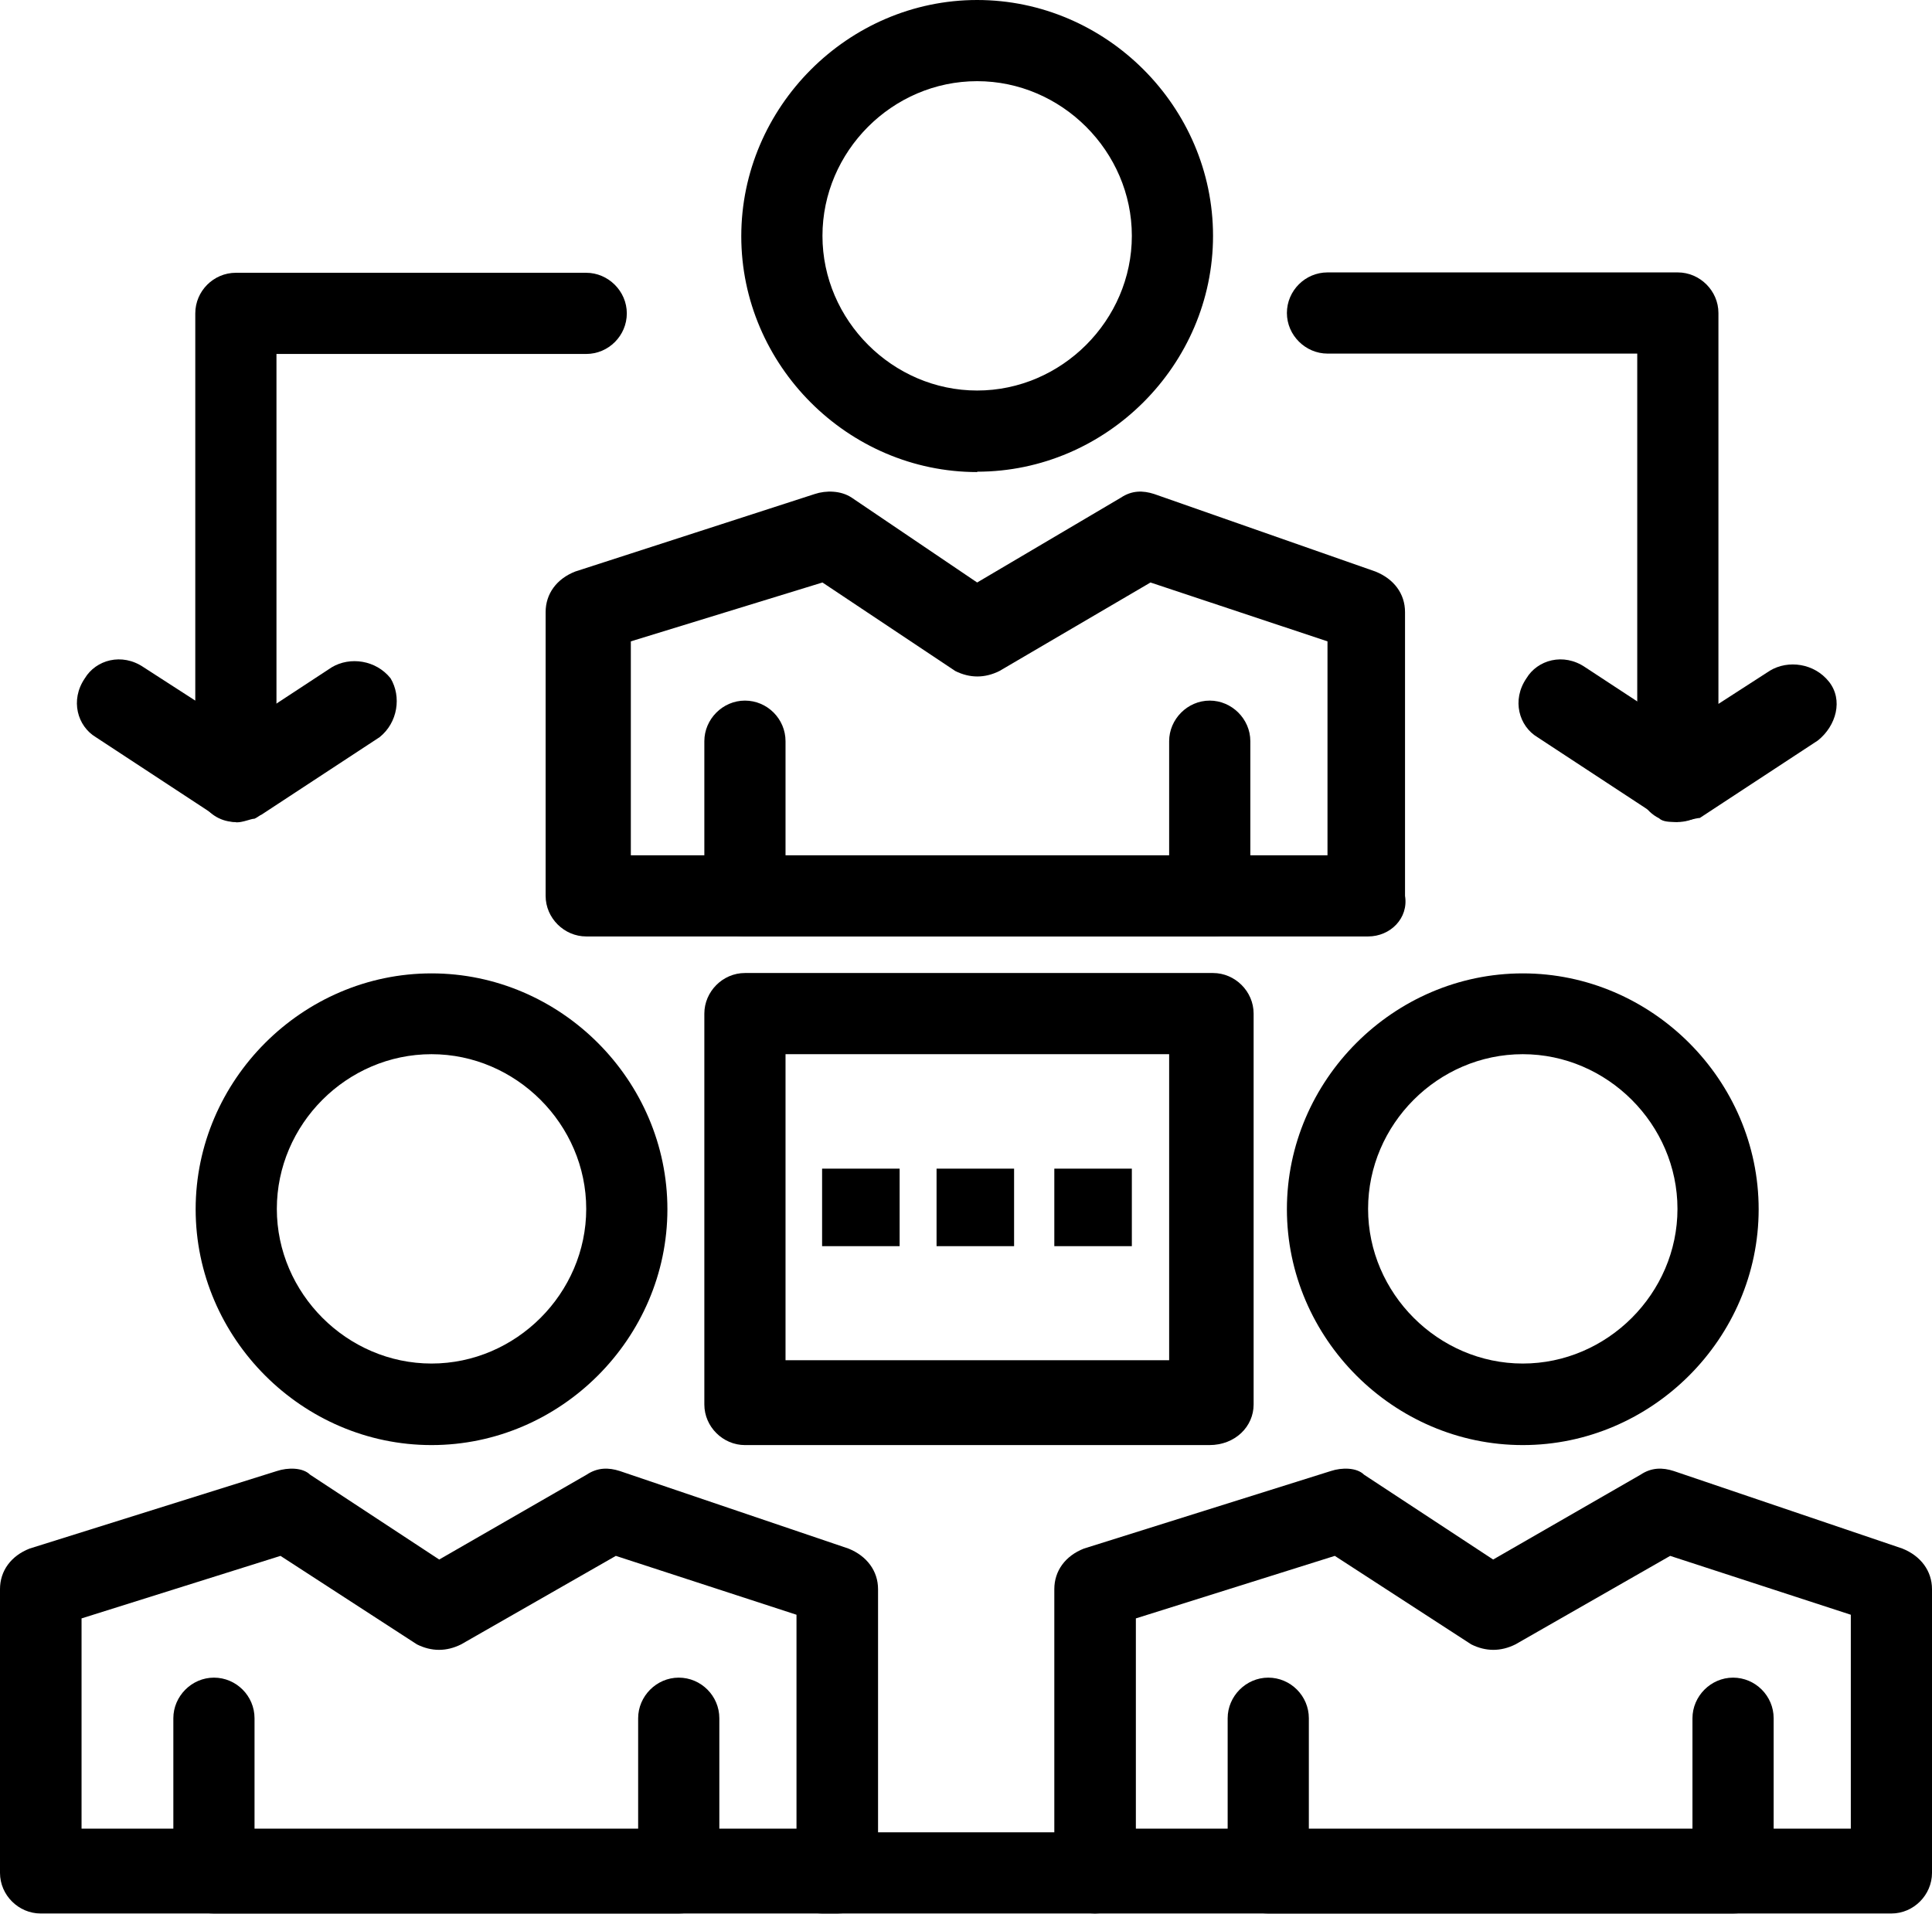
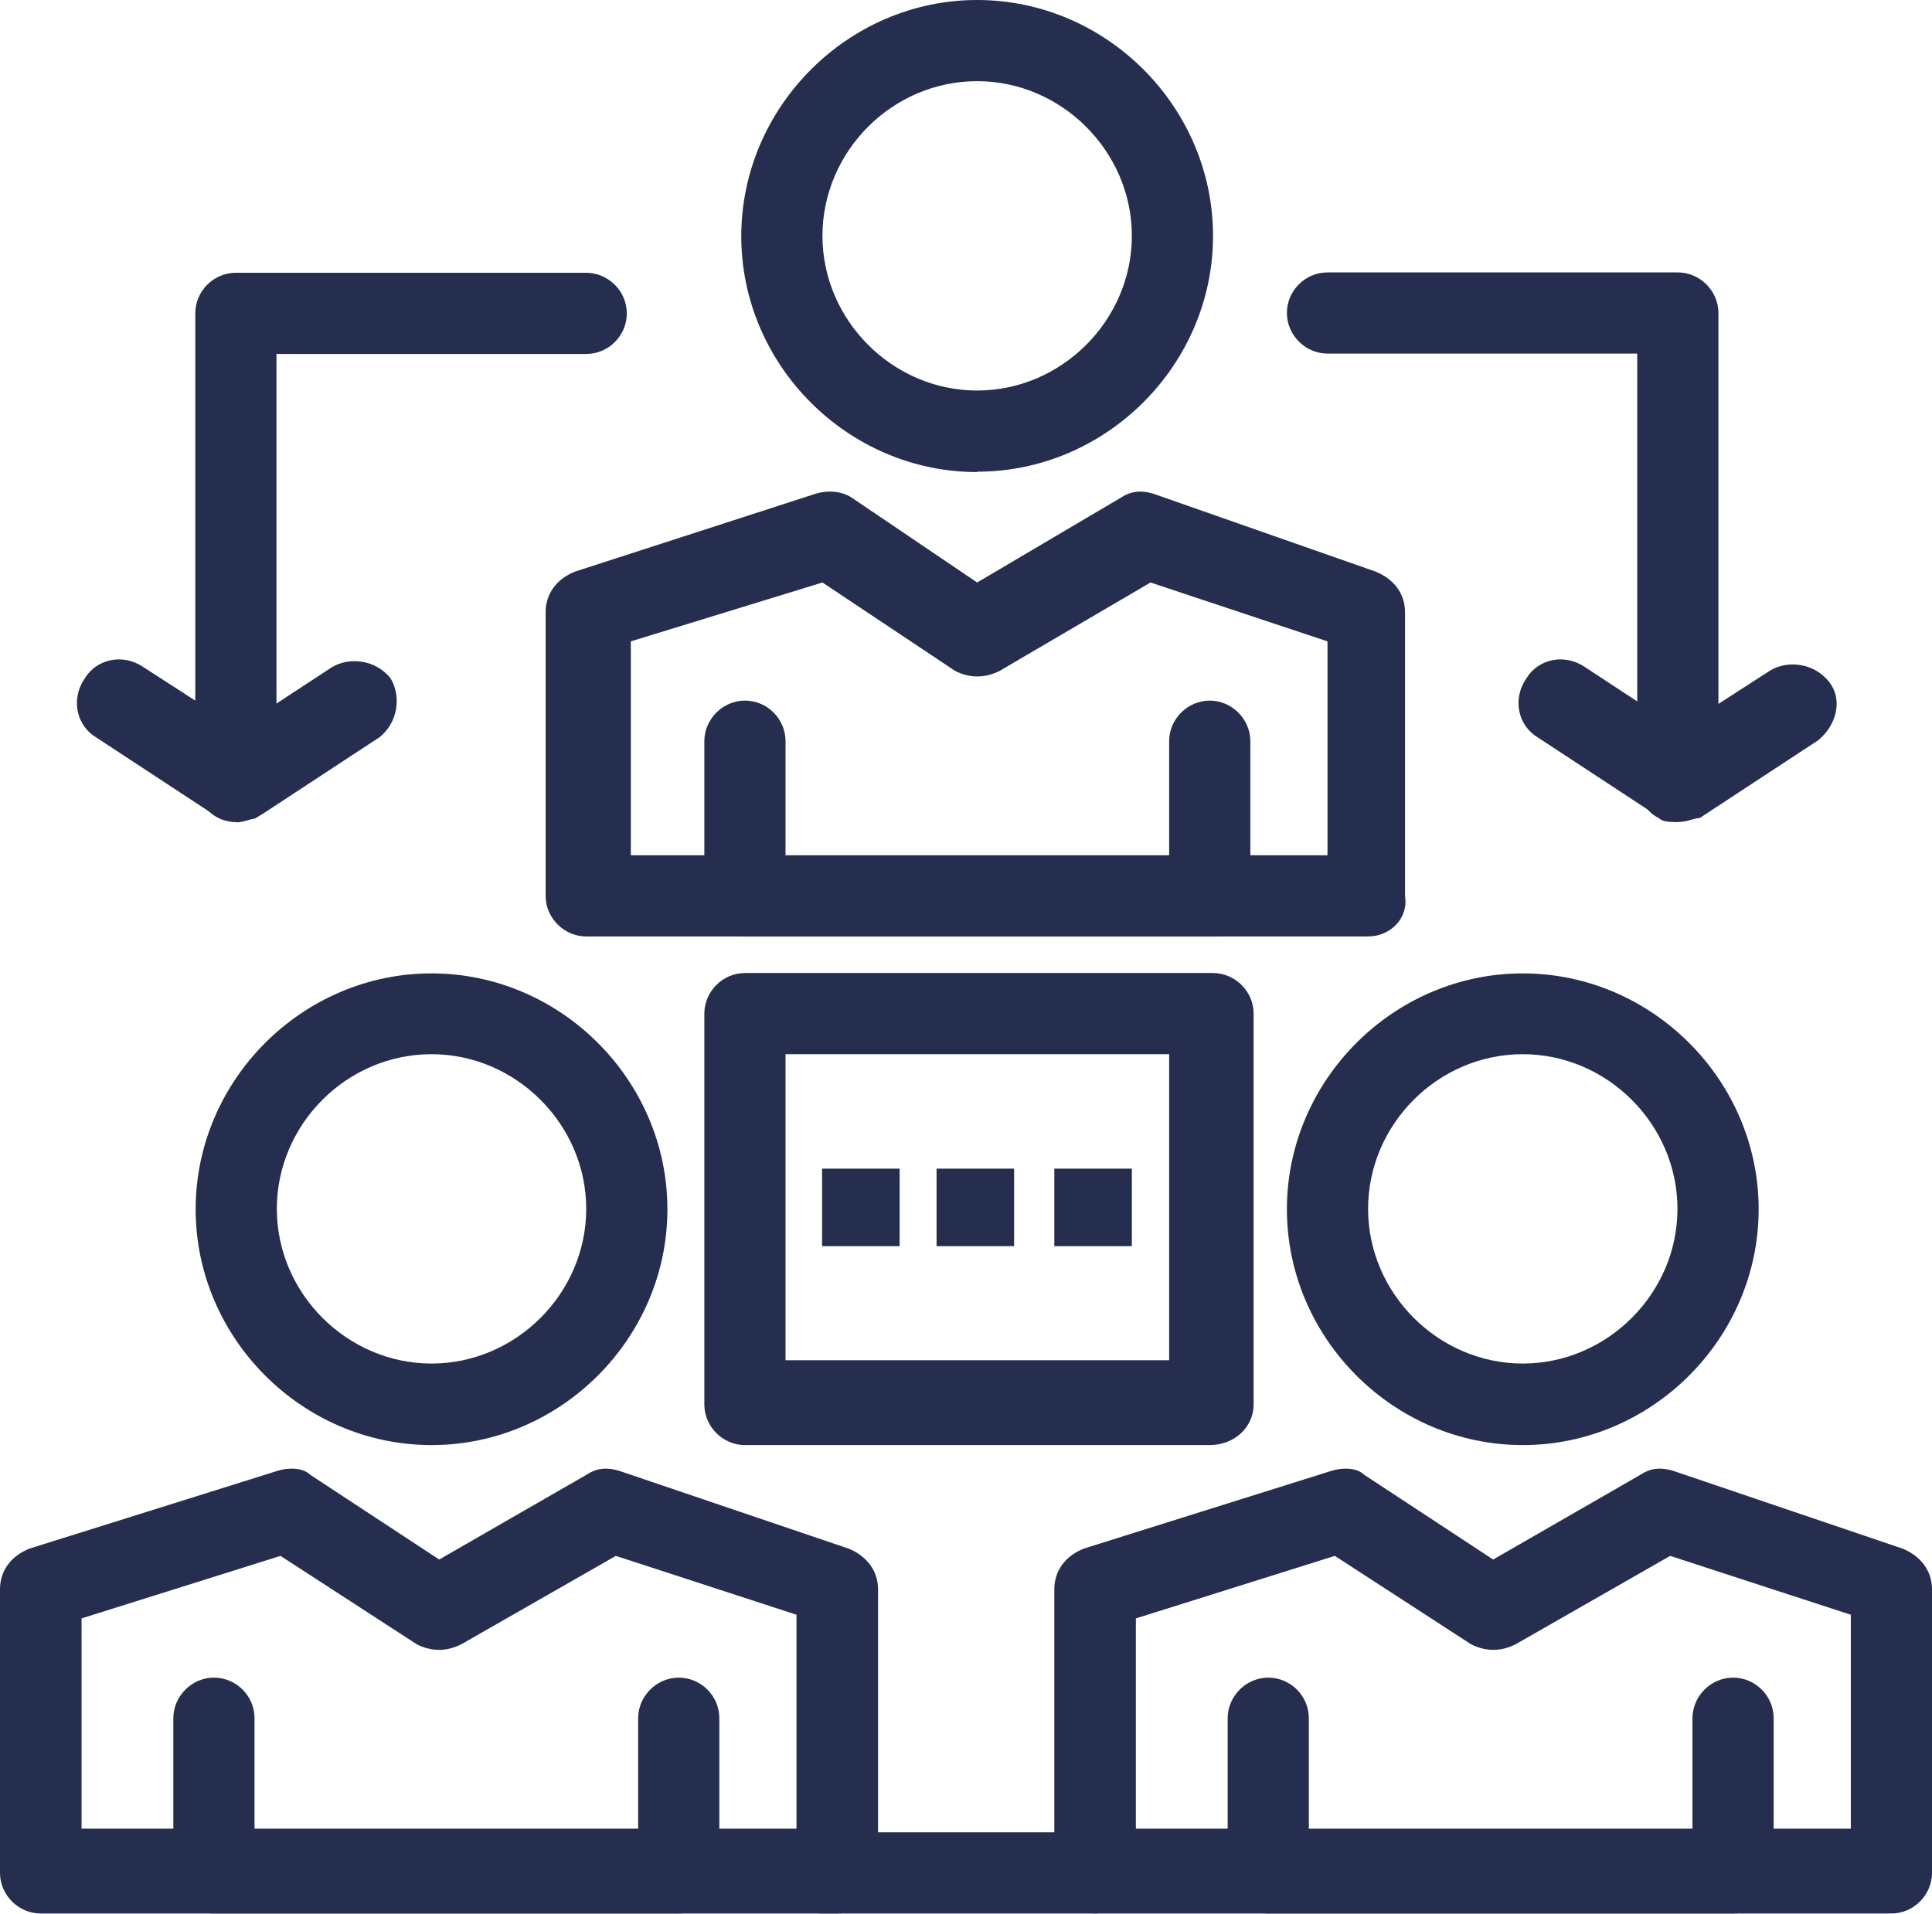
- <svg xmlns="http://www.w3.org/2000/svg" id="Layer_2" viewBox="0 0 52.83 52.33">
-   <g id="_x31_">
-     <g id="D_-_24_x2C__connection_x2C__meeting_x2C__office_x2C__communication">
-       <g>
-         <path d="M22.89,52.33H1.11c-.6,0-1.11-.5-1.11-1.11v-7.76c0-.5.3-.91.81-1.11l6.76-2.12c.3-.1.71-.1.91.1l3.53,2.32,4.03-2.32c.3-.2.6-.2.91-.1l6.25,2.12c.5.2.81.61.81,1.11v7.76c.1.6-.4,1.11-1.11,1.11ZM2.22,50.01h19.56v-5.85l-4.94-1.61-4.23,2.42c-.4.2-.81.2-1.21,0l-3.73-2.42-5.44,1.71v5.75Z" />
-         <path d="M5.85,52.33c-.3,0-.6-.1-.81-.3-.2-.2-.3-.5-.3-.81v-4.23c0-.6.5-1.11,1.11-1.11s1.11.5,1.11,1.11v3.13h10.49v-3.13c0-.6.5-1.11,1.11-1.11h0c.61,0,1.11.5,1.11,1.11v4.23c0,.3-.1.61-.3.81-.2.2-.5.3-.81.3H5.85Z" />
-         <path d="M11.8,39.52c-3.53,0-6.45-2.92-6.45-6.45s2.92-6.45,6.45-6.45,6.45,2.92,6.45,6.45-2.92,6.45-6.45,6.45ZM11.8,28.83c-2.32,0-4.23,1.92-4.23,4.23s1.92,4.23,4.23,4.23,4.23-1.92,4.23-4.23-1.92-4.23-4.23-4.23Z" />
-         <path d="M51.72,52.33h-21.78c-.6,0-1.11-.5-1.11-1.11v-7.76c0-.5.3-.91.81-1.11l6.75-2.12c.3-.1.71-.1.91.1l3.53,2.32,4.03-2.32c.3-.2.6-.2.91-.1l6.25,2.12c.5.2.81.61.81,1.11v7.76c0,.6-.5,1.11-1.11,1.11ZM31.05,50.01h19.56v-5.85l-4.94-1.61-4.23,2.42c-.4.2-.81.2-1.21,0l-3.73-2.42-5.44,1.71v5.75h0Z" />
-         <path d="M34.68,52.33c-.3,0-.6-.1-.81-.3-.2-.2-.3-.5-.3-.81v-4.23c0-.6.5-1.11,1.11-1.11s1.11.5,1.11,1.11v3.13h10.49v-3.13c0-.6.5-1.11,1.11-1.11h0c.61,0,1.11.5,1.11,1.11v4.23c0,.3-.1.61-.3.81-.2.2-.5.3-.81.3h-12.7Z" />
-         <path d="M41.64,39.52c-3.53,0-6.45-2.92-6.45-6.45s2.92-6.45,6.45-6.45,6.45,2.92,6.45,6.45-2.92,6.45-6.45,6.45ZM41.64,28.83c-2.32,0-4.23,1.92-4.23,4.23s1.92,4.23,4.23,4.23,4.23-1.92,4.23-4.23-1.92-4.23-4.23-4.23Z" />
-         <path d="M37.4,25.61h-21.37c-.6,0-1.11-.5-1.11-1.11v-7.76c0-.5.3-.91.81-1.11l6.55-2.12c.3-.1.71-.1,1.01.1l3.43,2.32,3.93-2.32c.3-.2.6-.2.91-.1l6.05,2.12c.5.2.81.6.81,1.11v7.76c.1.61-.4,1.11-1.01,1.11ZM17.24,23.39h19.06v-5.85l-4.84-1.61-4.13,2.42c-.4.2-.81.2-1.21,0l-3.63-2.42-5.24,1.61v5.85h0Z" />
-         <path d="M20.37,25.61c-.3,0-.6-.1-.81-.3-.2-.2-.3-.5-.3-.81v-4.23c0-.6.5-1.11,1.11-1.11s1.11.5,1.11,1.11v3.13h10.49v-3.13c0-.6.5-1.11,1.11-1.11h0c.6,0,1.11.5,1.11,1.11v4.23c0,.3-.1.61-.3.81-.2.2-.4.3-.71.3h-12.8Z" />
-         <path d="M26.72,12.91c-3.53,0-6.45-2.92-6.45-6.45S23.19,0,26.72,0s6.45,2.92,6.45,6.45-2.92,6.45-6.45,6.45ZM26.72,2.22c-2.32,0-4.23,1.92-4.23,4.23s1.92,4.23,4.23,4.23,4.23-1.92,4.23-4.23-1.92-4.23-4.23-4.23Z" />
-         <path d="M45.87,22.48c-.2,0-.4,0-.5-.1-.4-.2-.6-.6-.6-1.01v-11.7h-8.47c-.6,0-1.11-.5-1.11-1.11s.5-1.11,1.11-1.11h9.58c.6,0,1.11.5,1.11,1.11v10.69l1.41-.91c.5-.3,1.21-.2,1.61.3.4.5.2,1.21-.3,1.61l-3.23,2.12c-.1,0-.4.1-.6.1Z" />
-         <path d="M45.87,22.48c-.2,0-.4-.1-.6-.2l-3.23-2.12c-.5-.3-.71-1.01-.3-1.61.3-.5,1.01-.71,1.61-.3l3.23,2.12c.5.3.71,1.01.3,1.61-.3.3-.61.5-1.01.5Z" />
-         <path d="M6.45,22.48c-.2,0-.4-.1-.6-.2l-3.23-2.12c-.5-.3-.71-1.01-.3-1.61.3-.5,1.01-.71,1.61-.3l1.41.91v-10.59c0-.61.5-1.11,1.11-1.11h9.58c.6,0,1.11.5,1.11,1.11s-.5,1.11-1.11,1.11H7.56v11.7c0,.4-.2.81-.6,1.01-.1,0-.3.1-.5.1Z" />
-         <path d="M6.45,22.48c-.4,0-.71-.2-.91-.5-.3-.5-.2-1.21.3-1.61l3.23-2.12c.5-.3,1.21-.2,1.61.3.3.5.2,1.21-.3,1.61l-3.23,2.12c-.3.1-.5.2-.71.2Z" />
-         <path d="M29.94,52.33h-7.46c-.6,0-1.11-.5-1.11-1.11s.5-1.11,1.11-1.11h7.46c.6,0,1.11.5,1.11,1.11s-.5,1.11-1.11,1.11Z" />
-         <path d="M33.07,39.52h-12.7c-.6,0-1.11-.5-1.11-1.11v-10.69c0-.6.5-1.11,1.11-1.11h12.8c.6,0,1.11.5,1.11,1.11v10.69c0,.6-.5,1.11-1.21,1.11ZM21.48,37.2h10.49v-8.37h-10.49v8.37Z" />
-         <rect x="22.48" y="31.96" width="2.12" height="2.12" />
-         <rect x="25.61" y="31.96" width="2.12" height="2.12" />
-         <rect x="28.83" y="31.96" width="2.12" height="2.12" />
+ <svg xmlns="http://www.w3.org/2000/svg" version="1.1" width="52.83px" height="52.33px" viewBox="0,0,256,253.562">
+   <g fill="#262e4f" fill-rule="nonzero" stroke="none" stroke-width="1" stroke-linecap="butt" stroke-linejoin="miter" stroke-miterlimit="10" stroke-dasharray="" stroke-dashoffset="0" font-family="none" font-weight="none" font-size="none" text-anchor="none" style="mix-blend-mode: normal">
+     <g transform="translate(0,-0.00732) scale(4.84573,4.84573)">
+       <g id="_x31_">
+         <g id="D_-_24_x2C__connection_x2C__meeting_x2C__office_x2C__communication">
+           <g>
+             <path d="M22.89,52.33h-21.78c-0.6,0 -1.11,-0.5 -1.11,-1.11v-7.76c0,-0.5 0.3,-0.91 0.81,-1.11l6.76,-2.12c0.3,-0.1 0.71,-0.1 0.91,0.1l3.53,2.32l4.03,-2.32c0.3,-0.2 0.6,-0.2 0.91,-0.1l6.25,2.12c0.5,0.2 0.81,0.61 0.81,1.11v7.76c0.1,0.6 -0.4,1.11 -1.11,1.11zM2.22,50.01h19.56v-5.85l-4.94,-1.61l-4.23,2.42c-0.4,0.2 -0.81,0.2 -1.21,0l-3.73,-2.42l-5.44,1.71v5.75z" />
+             <path d="M5.85,52.33c-0.3,0 -0.6,-0.1 -0.81,-0.3c-0.2,-0.2 -0.3,-0.5 -0.3,-0.81v-4.23c0,-0.6 0.5,-1.11 1.11,-1.11c0.61,0 1.11,0.5 1.11,1.11v3.13h10.49v-3.13c0,-0.6 0.5,-1.11 1.11,-1.11v0c0.61,0 1.11,0.5 1.11,1.11v4.23c0,0.3 -0.1,0.61 -0.3,0.81c-0.2,0.2 -0.5,0.3 -0.81,0.3z" />
+             <path d="M11.8,39.52c-3.53,0 -6.45,-2.92 -6.45,-6.45c0,-3.53 2.92,-6.45 6.45,-6.45c3.53,0 6.45,2.92 6.45,6.45c0,3.53 -2.92,6.45 -6.45,6.45zM11.8,28.83c-2.32,0 -4.23,1.92 -4.23,4.23c0,2.31 1.92,4.23 4.23,4.23c2.31,0 4.23,-1.92 4.23,-4.23c0,-2.31 -1.92,-4.23 -4.23,-4.23z" />
+             <path d="M51.72,52.33h-21.78c-0.6,0 -1.11,-0.5 -1.11,-1.11v-7.76c0,-0.5 0.3,-0.91 0.81,-1.11l6.75,-2.12c0.3,-0.1 0.71,-0.1 0.91,0.1l3.53,2.32l4.03,-2.32c0.3,-0.2 0.6,-0.2 0.91,-0.1l6.25,2.12c0.5,0.2 0.81,0.61 0.81,1.11v7.76c0,0.6 -0.5,1.11 -1.11,1.11zM31.05,50.01h19.56v-5.85l-4.94,-1.61l-4.23,2.42c-0.4,0.2 -0.81,0.2 -1.21,0l-3.73,-2.42l-5.44,1.71v5.75v0z" />
+             <path d="M34.68,52.33c-0.3,0 -0.6,-0.1 -0.81,-0.3c-0.2,-0.2 -0.3,-0.5 -0.3,-0.81v-4.23c0,-0.6 0.5,-1.11 1.11,-1.11c0.61,0 1.11,0.5 1.11,1.11v3.13h10.49v-3.13c0,-0.6 0.5,-1.11 1.11,-1.11v0c0.61,0 1.11,0.5 1.11,1.11v4.23c0,0.3 -0.1,0.61 -0.3,0.81c-0.2,0.2 -0.5,0.3 -0.81,0.3h-12.7z" />
+             <path d="M41.64,39.52c-3.53,0 -6.45,-2.92 -6.45,-6.45c0,-3.53 2.92,-6.45 6.45,-6.45c3.53,0 6.45,2.92 6.45,6.45c0,3.53 -2.92,6.45 -6.45,6.45zM41.64,28.83c-2.32,0 -4.23,1.92 -4.23,4.23c0,2.31 1.92,4.23 4.23,4.23c2.31,0 4.23,-1.92 4.23,-4.23c0,-2.31 -1.92,-4.23 -4.23,-4.23z" />
+             <path d="M37.4,25.61h-21.37c-0.6,0 -1.11,-0.5 -1.11,-1.11v-7.76c0,-0.5 0.3,-0.91 0.81,-1.11l6.55,-2.12c0.3,-0.1 0.71,-0.1 1.01,0.1l3.43,2.32l3.93,-2.32c0.3,-0.2 0.6,-0.2 0.91,-0.1l6.05,2.12c0.5,0.2 0.81,0.6 0.81,1.11v7.76c0.1,0.61 -0.4,1.11 -1.01,1.11zM17.24,23.39h19.06v-5.85l-4.84,-1.61l-4.13,2.42c-0.4,0.2 -0.81,0.2 -1.21,0l-3.63,-2.42l-5.24,1.61v5.85v0z" />
+             <path d="M20.37,25.61c-0.3,0 -0.6,-0.1 -0.81,-0.3c-0.2,-0.2 -0.3,-0.5 -0.3,-0.81v-4.23c0,-0.6 0.5,-1.11 1.11,-1.11c0.61,0 1.11,0.5 1.11,1.11v3.13h10.49v-3.13c0,-0.6 0.5,-1.11 1.11,-1.11v0c0.6,0 1.11,0.5 1.11,1.11v4.23c0,0.3 -0.1,0.61 -0.3,0.81c-0.2,0.2 -0.4,0.3 -0.71,0.3h-12.8z" />
+             <path d="M26.72,12.91c-3.53,0 -6.45,-2.92 -6.45,-6.45c0,-3.53 2.92,-6.46 6.45,-6.46c3.53,0 6.45,2.92 6.45,6.45c0,3.53 -2.92,6.45 -6.45,6.45zM26.72,2.22c-2.32,0 -4.23,1.92 -4.23,4.23c0,2.31 1.92,4.23 4.23,4.23c2.31,0 4.23,-1.92 4.23,-4.23c0,-2.31 -1.92,-4.23 -4.23,-4.23z" />
+             <path d="M45.87,22.48c-0.2,0 -0.4,0 -0.5,-0.1c-0.4,-0.2 -0.6,-0.6 -0.6,-1.01v-11.7h-8.47c-0.6,0 -1.11,-0.5 -1.11,-1.11c0,-0.61 0.5,-1.11 1.11,-1.11h9.58c0.6,0 1.11,0.5 1.11,1.11v10.69l1.41,-0.91c0.5,-0.3 1.21,-0.2 1.61,0.3c0.4,0.5 0.2,1.21 -0.3,1.61l-3.23,2.12c-0.1,0 -0.4,0.1 -0.6,0.1z" />
+             <path d="M45.87,22.48c-0.2,0 -0.4,-0.1 -0.6,-0.2l-3.23,-2.12c-0.5,-0.3 -0.71,-1.01 -0.3,-1.61c0.3,-0.5 1.01,-0.71 1.61,-0.3l3.23,2.12c0.5,0.3 0.71,1.01 0.3,1.61c-0.3,0.3 -0.61,0.5 -1.01,0.5z" />
+             <path d="M6.45,22.48c-0.2,0 -0.4,-0.1 -0.6,-0.2l-3.23,-2.12c-0.5,-0.3 -0.71,-1.01 -0.3,-1.61c0.3,-0.5 1.01,-0.71 1.61,-0.3l1.41,0.91v-10.59c0,-0.61 0.5,-1.11 1.11,-1.11h9.58c0.6,0 1.11,0.5 1.11,1.11c0,0.61 -0.5,1.11 -1.11,1.11h-8.47v11.7c0,0.4 -0.2,0.81 -0.6,1.01c-0.1,0 -0.3,0.1 -0.5,0.1z" />
+             <path d="M6.45,22.48c-0.4,0 -0.71,-0.2 -0.91,-0.5c-0.3,-0.5 -0.2,-1.21 0.3,-1.61l3.23,-2.12c0.5,-0.3 1.21,-0.2 1.61,0.3c0.3,0.5 0.2,1.21 -0.3,1.61l-3.23,2.12c-0.3,0.1 -0.5,0.2 -0.71,0.2z" />
+             <path d="M29.94,52.33h-7.46c-0.6,0 -1.11,-0.5 -1.11,-1.11c0,-0.61 0.5,-1.11 1.11,-1.11h7.46c0.6,0 1.11,0.5 1.11,1.11c0,0.61 -0.5,1.11 -1.11,1.11z" />
+             <path d="M33.07,39.52h-12.7c-0.6,0 -1.11,-0.5 -1.11,-1.11v-10.69c0,-0.6 0.5,-1.11 1.11,-1.11h12.8c0.6,0 1.11,0.5 1.11,1.11v10.69c0,0.6 -0.5,1.11 -1.21,1.11zM21.48,37.2h10.49v-8.37h-10.49z" />
+             <rect x="22.48" y="31.96" width="2.12" height="2.12" />
+             <rect x="25.61" y="31.96" width="2.12" height="2.12" />
+             <rect x="28.83" y="31.96" width="2.12" height="2.12" />
+           </g>
+         </g>
      </g>
    </g>
  </g>
</svg>
